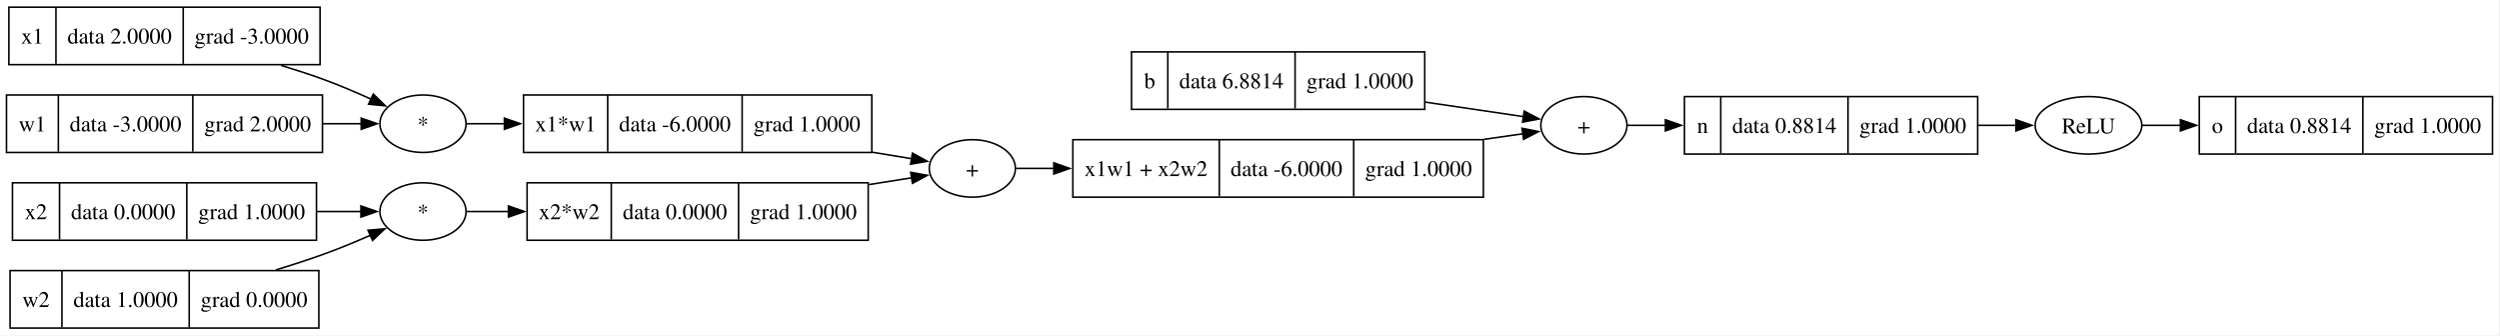
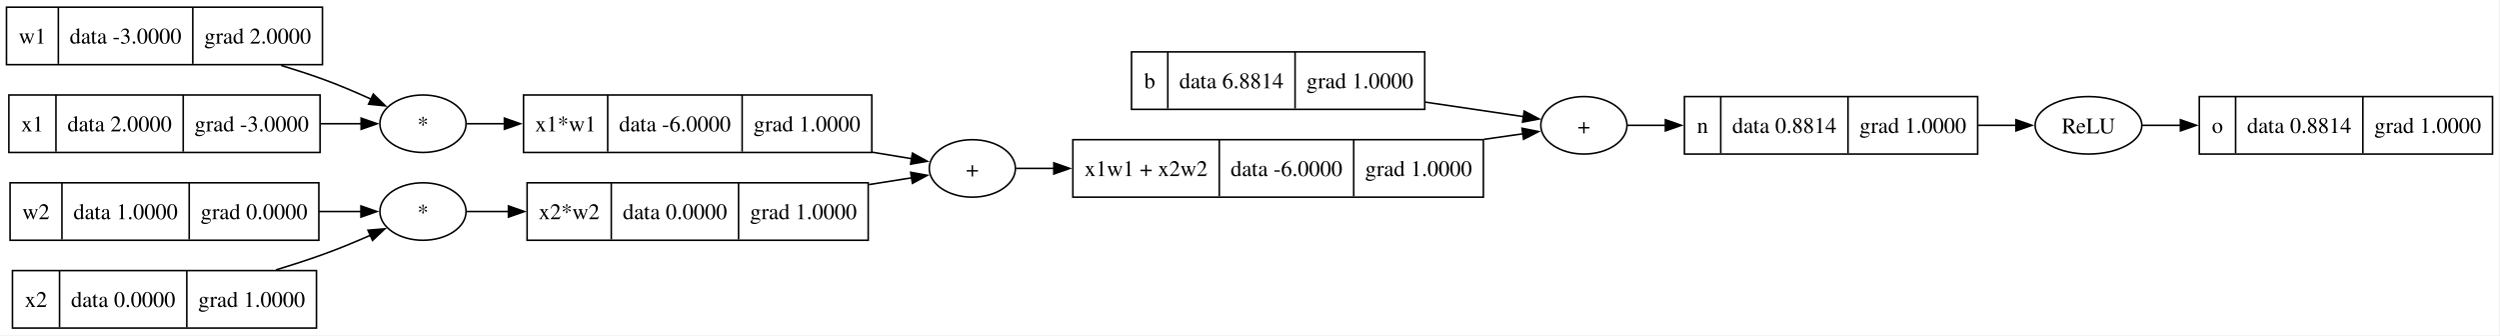
<svg xmlns="http://www.w3.org/2000/svg" width="1566pt" height="210pt" viewBox="0.00 0.00 1565.88 210.00">
  <g id="graph0" class="graph" transform="scale(1 1) rotate(0) translate(4 206)">
    <polygon fill="white" stroke="none" points="-4,4 -4,-206 1561.88,-206 1561.88,4 -4,4" />
    <g id="node1" class="node">
-       <polygon fill="none" stroke="black" points="326.25,-55.5 326.25,-91.5 540,-91.5 540,-55.5 326.25,-55.5" />
-       <text text-anchor="middle" x="352.62" y="-68.7" font-family="Times,serif" font-size="14.00">x2*w2</text>
-       <polyline fill="none" stroke="black" points="379,-56 379,-91.5" />
-       <text text-anchor="middle" x="418.88" y="-68.7" font-family="Times,serif" font-size="14.00">data 0.0000</text>
-       <polyline fill="none" stroke="black" points="458.75,-56 458.75,-91.5" />
-       <text text-anchor="middle" x="499.38" y="-68.7" font-family="Times,serif" font-size="14.00">grad 1.0000</text>
+       <polygon fill="none" stroke="black" points="705,-137.5 705,-173.5 888.75,-173.5 888.75,-137.5 705,-137.5" />
+       <text text-anchor="middle" x="716.38" y="-150.7" font-family="Times,serif" font-size="14.00">b</text>
+       <polyline fill="none" stroke="black" points="727.75,-138 727.75,-173.5" />
+       <text text-anchor="middle" x="767.62" y="-150.7" font-family="Times,serif" font-size="14.00">data 6.8814</text>
+       <polyline fill="none" stroke="black" points="807.5,-138 807.5,-173.5" />
+       <text text-anchor="middle" x="848.12" y="-150.7" font-family="Times,serif" font-size="14.00">grad 1.0000</text>
    </g>
-     <g id="node4" class="node">
-       <ellipse fill="none" stroke="black" cx="605.25" cy="-100.5" rx="27" ry="18" />
-       <text text-anchor="middle" x="605.25" y="-95.45" font-family="Times,serif" font-size="14.00">+</text>
+     <g id="node14" class="node">
+       <ellipse fill="none" stroke="black" cx="988.5" cy="-127.5" rx="27" ry="18" />
+       <text text-anchor="middle" x="988.5" y="-122.45" font-family="Times,serif" font-size="14.00">+</text>
    </g>
-     <g id="edge11" class="edge">
-       <path fill="none" stroke="black" d="M540.42,-90.37C549.89,-91.87 559,-93.32 567.21,-94.62" />
-       <polygon fill="black" stroke="black" points="566.63,-98.07 577.05,-96.18 567.72,-91.16 566.63,-98.07" />
+     <g id="edge9" class="edge">
+       <path fill="none" stroke="black" d="M889.08,-142.03C910.92,-138.81 933.02,-135.54 950.73,-132.93" />
+       <polygon fill="black" stroke="black" points="951.08,-136.42 960.46,-131.49 950.06,-129.49 951.08,-136.42" />
    </g>
    <g id="node2" class="node">
-       <ellipse fill="none" stroke="black" cx="261" cy="-73.5" rx="27" ry="18" />
-       <text text-anchor="middle" x="261" y="-68.45" font-family="Times,serif" font-size="14.00">*</text>
+       <polygon fill="none" stroke="black" points="0,-165.5 0,-201.5 198,-201.5 198,-165.5 0,-165.5" />
+       <text text-anchor="middle" x="16.25" y="-178.7" font-family="Times,serif" font-size="14.00">w1</text>
+       <polyline fill="none" stroke="black" points="32.5,-166 32.5,-201.5" />
+       <text text-anchor="middle" x="74.62" y="-178.7" font-family="Times,serif" font-size="14.00">data -3.0000</text>
+       <polyline fill="none" stroke="black" points="116.75,-166 116.75,-201.5" />
+       <text text-anchor="middle" x="157.38" y="-178.7" font-family="Times,serif" font-size="14.00">grad 2.0000</text>
    </g>
-     <g id="edge1" class="edge">
-       <path fill="none" stroke="black" d="M288.21,-73.5C296,-73.5 305.08,-73.5 314.82,-73.5" />
-       <polygon fill="black" stroke="black" points="314.55,-77 324.55,-73.5 314.55,-70 314.55,-77" />
+     <g id="node8" class="node">
+       <ellipse fill="none" stroke="black" cx="261" cy="-128.5" rx="27" ry="18" />
+       <text text-anchor="middle" x="261" y="-123.45" font-family="Times,serif" font-size="14.00">*</text>
+     </g>
+     <g id="edge6" class="edge">
+       <path fill="none" stroke="black" d="M172.12,-165.01C180.9,-162.35 189.7,-159.5 198,-156.5 208.09,-152.86 218.82,-148.27 228.47,-143.88" />
+       <polygon fill="black" stroke="black" points="229.86,-147.09 237.45,-139.69 226.9,-140.75 229.86,-147.09" />
    </g>
    <g id="node3" class="node">
      <polygon fill="none" stroke="black" points="668.25,-82.5 668.25,-118.5 925.5,-118.5 925.5,-82.5 668.25,-82.5" />
      <text text-anchor="middle" x="714.12" y="-95.7" font-family="Times,serif" font-size="14.00">x1w1 + x2w2</text>
      <polyline fill="none" stroke="black" points="760,-83 760,-118.5" />
      <text text-anchor="middle" x="802.12" y="-95.7" font-family="Times,serif" font-size="14.00">data -6.0000</text>
      <polyline fill="none" stroke="black" points="844.25,-83 844.25,-118.5" />
      <text text-anchor="middle" x="884.88" y="-95.7" font-family="Times,serif" font-size="14.00">grad 1.0000</text>
    </g>
-     <g id="node10" class="node">
-       <ellipse fill="none" stroke="black" cx="988.5" cy="-127.5" rx="27" ry="18" />
-       <text text-anchor="middle" x="988.5" y="-122.45" font-family="Times,serif" font-size="14.00">+</text>
-     </g>
-     <g id="edge12" class="edge">
+     <g id="edge8" class="edge">
      <path fill="none" stroke="black" d="M925.93,-118.73C934.56,-119.96 942.77,-121.13 950.21,-122.19" />
      <polygon fill="black" stroke="black" points="949.71,-125.65 960.1,-123.6 950.69,-118.72 949.71,-125.65" />
    </g>
-     <g id="edge2" class="edge">
+     <g id="node4" class="node">
+       <ellipse fill="none" stroke="black" cx="605.25" cy="-100.5" rx="27" ry="18" />
+       <text text-anchor="middle" x="605.25" y="-95.45" font-family="Times,serif" font-size="14.00">+</text>
+     </g>
+     <g id="edge1" class="edge">
      <path fill="none" stroke="black" d="M632.62,-100.5C639.63,-100.5 647.71,-100.5 656.45,-100.5" />
      <polygon fill="black" stroke="black" points="656.32,-104 666.32,-100.5 656.32,-97 656.32,-104" />
    </g>
    <g id="node5" class="node">
-       <polygon fill="none" stroke="black" points="3.75,-55.5 3.75,-91.5 194.25,-91.5 194.25,-55.5 3.75,-55.5" />
-       <text text-anchor="middle" x="18.5" y="-68.7" font-family="Times,serif" font-size="14.00">x2</text>
-       <polyline fill="none" stroke="black" points="33.25,-56 33.25,-91.5" />
-       <text text-anchor="middle" x="73.12" y="-68.7" font-family="Times,serif" font-size="14.00">data 0.0000</text>
-       <polyline fill="none" stroke="black" points="113,-56 113,-91.5" />
-       <text text-anchor="middle" x="153.62" y="-68.7" font-family="Times,serif" font-size="14.00">grad 1.0000</text>
-     </g>
-     <g id="edge14" class="edge">
-       <path fill="none" stroke="black" d="M194.46,-73.5C204.21,-73.5 213.66,-73.5 222.21,-73.5" />
-       <polygon fill="black" stroke="black" points="222.12,-77 232.12,-73.5 222.12,-70 222.12,-77" />
-     </g>
-     <g id="node6" class="node">
-       <polygon fill="none" stroke="black" points="1.5,-165.5 1.5,-201.5 196.5,-201.5 196.5,-165.5 1.5,-165.5" />
-       <text text-anchor="middle" x="16.25" y="-178.7" font-family="Times,serif" font-size="14.00">x1</text>
-       <polyline fill="none" stroke="black" points="31,-166 31,-201.5" />
-       <text text-anchor="middle" x="70.88" y="-178.7" font-family="Times,serif" font-size="14.00">data 2.0000</text>
-       <polyline fill="none" stroke="black" points="110.75,-166 110.75,-201.5" />
-       <text text-anchor="middle" x="153.62" y="-178.7" font-family="Times,serif" font-size="14.00">grad -3.0000</text>
-     </g>
-     <g id="node14" class="node">
-       <ellipse fill="none" stroke="black" cx="261" cy="-128.5" rx="27" ry="18" />
-       <text text-anchor="middle" x="261" y="-123.45" font-family="Times,serif" font-size="14.00">*</text>
-     </g>
-     <g id="edge6" class="edge">
-       <path fill="none" stroke="black" d="M172.12,-165.01C180.9,-162.35 189.7,-159.5 198,-156.5 208.09,-152.86 218.82,-148.27 228.47,-143.88" />
-       <polygon fill="black" stroke="black" points="229.86,-147.09 237.45,-139.69 226.9,-140.75 229.86,-147.09" />
-     </g>
-     <g id="node7" class="node">
      <polygon fill="none" stroke="black" points="1374.13,-109.5 1374.13,-145.5 1557.88,-145.5 1557.88,-109.5 1374.13,-109.5" />
      <text text-anchor="middle" x="1385.5" y="-122.7" font-family="Times,serif" font-size="14.00">o</text>
      <polyline fill="none" stroke="black" points="1396.88,-110 1396.88,-145.5" />
      <text text-anchor="middle" x="1436.75" y="-122.7" font-family="Times,serif" font-size="14.00">data 0.8814</text>
      <polyline fill="none" stroke="black" points="1476.63,-110 1476.63,-145.5" />
      <text text-anchor="middle" x="1517.25" y="-122.7" font-family="Times,serif" font-size="14.00">grad 1.0000</text>
    </g>
-     <g id="node8" class="node">
+     <g id="node6" class="node">
      <ellipse fill="none" stroke="black" cx="1304.69" cy="-127.5" rx="33.44" ry="18" />
      <text text-anchor="middle" x="1304.69" y="-122.45" font-family="Times,serif" font-size="14.00">ReLU</text>
    </g>
-     <g id="edge3" class="edge">
+     <g id="edge2" class="edge">
      <path fill="none" stroke="black" d="M1338.31,-127.5C1345.65,-127.5 1353.83,-127.5 1362.39,-127.5" />
      <polygon fill="black" stroke="black" points="1362.31,-131 1372.31,-127.5 1362.31,-124 1362.31,-131" />
    </g>
+     <g id="node7" class="node">
+       <polygon fill="none" stroke="black" points="324,-110.5 324,-146.5 542.25,-146.5 542.25,-110.5 324,-110.5" />
+       <text text-anchor="middle" x="350.38" y="-123.7" font-family="Times,serif" font-size="14.00">x1*w1</text>
+       <polyline fill="none" stroke="black" points="376.75,-111 376.75,-146.5" />
+       <text text-anchor="middle" x="418.88" y="-123.7" font-family="Times,serif" font-size="14.00">data -6.0000</text>
+       <polyline fill="none" stroke="black" points="461,-111 461,-146.5" />
+       <text text-anchor="middle" x="501.62" y="-123.7" font-family="Times,serif" font-size="14.00">grad 1.0000</text>
+     </g>
+     <g id="edge14" class="edge">
+       <path fill="none" stroke="black" d="M542.35,-110.69C551.12,-109.24 559.54,-107.86 567.19,-106.6" />
+       <polygon fill="black" stroke="black" points="567.72,-110.06 577.02,-104.98 566.58,-103.15 567.72,-110.06" />
+     </g>
+     <g id="edge3" class="edge">
+       <path fill="none" stroke="black" d="M288.21,-128.5C295.29,-128.5 303.43,-128.5 312.17,-128.5" />
+       <polygon fill="black" stroke="black" points="312.01,-132 322.01,-128.5 312.01,-125 312.01,-132" />
+     </g>
    <g id="node9" class="node">
+       <polygon fill="none" stroke="black" points="1.5,-110.5 1.5,-146.5 196.5,-146.5 196.5,-110.5 1.5,-110.5" />
+       <text text-anchor="middle" x="16.25" y="-123.7" font-family="Times,serif" font-size="14.00">x1</text>
+       <polyline fill="none" stroke="black" points="31,-111 31,-146.5" />
+       <text text-anchor="middle" x="70.88" y="-123.7" font-family="Times,serif" font-size="14.00">data 2.0000</text>
+       <polyline fill="none" stroke="black" points="110.75,-111 110.75,-146.5" />
+       <text text-anchor="middle" x="153.62" y="-123.7" font-family="Times,serif" font-size="14.00">grad -3.0000</text>
+     </g>
+     <g id="edge10" class="edge">
+       <path fill="none" stroke="black" d="M196.76,-128.5C205.77,-128.5 214.47,-128.5 222.4,-128.5" />
+       <polygon fill="black" stroke="black" points="222.25,-132 232.25,-128.5 222.25,-125 222.25,-132" />
+     </g>
+     <g id="node10" class="node">
+       <polygon fill="none" stroke="black" points="326.25,-55.5 326.25,-91.5 540,-91.5 540,-55.5 326.25,-55.5" />
+       <text text-anchor="middle" x="352.62" y="-68.7" font-family="Times,serif" font-size="14.00">x2*w2</text>
+       <polyline fill="none" stroke="black" points="379,-56 379,-91.5" />
+       <text text-anchor="middle" x="418.88" y="-68.7" font-family="Times,serif" font-size="14.00">data 0.0000</text>
+       <polyline fill="none" stroke="black" points="458.75,-56 458.75,-91.5" />
+       <text text-anchor="middle" x="499.38" y="-68.7" font-family="Times,serif" font-size="14.00">grad 1.0000</text>
+     </g>
+     <g id="edge12" class="edge">
+       <path fill="none" stroke="black" d="M540.42,-90.37C549.89,-91.87 559,-93.32 567.21,-94.62" />
+       <polygon fill="black" stroke="black" points="566.63,-98.07 577.05,-96.18 567.72,-91.16 566.63,-98.07" />
+     </g>
+     <g id="node11" class="node">
+       <ellipse fill="none" stroke="black" cx="261" cy="-73.5" rx="27" ry="18" />
+       <text text-anchor="middle" x="261" y="-68.45" font-family="Times,serif" font-size="14.00">*</text>
+     </g>
+     <g id="edge4" class="edge">
+       <path fill="none" stroke="black" d="M288.21,-73.5C296,-73.5 305.08,-73.5 314.82,-73.5" />
+       <polygon fill="black" stroke="black" points="314.55,-77 324.55,-73.5 314.55,-70 314.55,-77" />
+     </g>
+     <g id="node12" class="node">
+       <polygon fill="none" stroke="black" points="2.25,-55.5 2.25,-91.5 195.75,-91.5 195.75,-55.5 2.25,-55.5" />
+       <text text-anchor="middle" x="18.5" y="-68.7" font-family="Times,serif" font-size="14.00">w2</text>
+       <polyline fill="none" stroke="black" points="34.75,-56 34.75,-91.5" />
+       <text text-anchor="middle" x="74.62" y="-68.7" font-family="Times,serif" font-size="14.00">data 1.0000</text>
+       <polyline fill="none" stroke="black" points="114.5,-56 114.5,-91.5" />
+       <text text-anchor="middle" x="155.12" y="-68.7" font-family="Times,serif" font-size="14.00">grad 0.0000</text>
+     </g>
+     <g id="edge13" class="edge">
+       <path fill="none" stroke="black" d="M195.84,-73.5C205.14,-73.5 214.15,-73.5 222.32,-73.5" />
+       <polygon fill="black" stroke="black" points="222.13,-77 232.13,-73.5 222.13,-70 222.13,-77" />
+     </g>
+     <g id="node13" class="node">
      <polygon fill="none" stroke="black" points="1051.5,-109.5 1051.5,-145.5 1235.25,-145.5 1235.25,-109.5 1051.5,-109.5" />
      <text text-anchor="middle" x="1062.88" y="-122.7" font-family="Times,serif" font-size="14.00">n</text>
      <polyline fill="none" stroke="black" points="1074.25,-110 1074.25,-145.5" />
      <text text-anchor="middle" x="1114.12" y="-122.7" font-family="Times,serif" font-size="14.00">data 0.8814</text>
      <polyline fill="none" stroke="black" points="1154,-110 1154,-145.5" />
      <text text-anchor="middle" x="1194.62" y="-122.7" font-family="Times,serif" font-size="14.00">grad 1.0000</text>
    </g>
-     <g id="edge8" class="edge">
+     <g id="edge11" class="edge">
      <path fill="none" stroke="black" d="M1235.66,-127.5C1243.88,-127.5 1251.92,-127.5 1259.44,-127.5" />
      <polygon fill="black" stroke="black" points="1259.25,-131 1269.25,-127.5 1259.25,-124 1259.25,-131" />
    </g>
-     <g id="edge4" class="edge">
+     <g id="edge5" class="edge">
      <path fill="none" stroke="black" d="M1015.78,-127.5C1022.92,-127.5 1031.11,-127.5 1039.82,-127.5" />
      <polygon fill="black" stroke="black" points="1039.56,-131 1049.56,-127.5 1039.56,-124 1039.56,-131" />
    </g>
-     <g id="node11" class="node">
-       <polygon fill="none" stroke="black" points="0,-110.5 0,-146.5 198,-146.5 198,-110.5 0,-110.5" />
-       <text text-anchor="middle" x="16.25" y="-123.7" font-family="Times,serif" font-size="14.00">w1</text>
-       <polyline fill="none" stroke="black" points="32.5,-111 32.5,-146.5" />
-       <text text-anchor="middle" x="74.62" y="-123.7" font-family="Times,serif" font-size="14.00">data -3.0000</text>
-       <polyline fill="none" stroke="black" points="116.75,-111 116.75,-146.5" />
-       <text text-anchor="middle" x="157.38" y="-123.7" font-family="Times,serif" font-size="14.00">grad 2.0000</text>
-     </g>
-     <g id="edge13" class="edge">
-       <path fill="none" stroke="black" d="M198.14,-128.5C206.61,-128.5 214.8,-128.5 222.29,-128.5" />
-       <polygon fill="black" stroke="black" points="222.29,-132 232.29,-128.5 222.29,-125 222.29,-132" />
-     </g>
-     <g id="node12" class="node">
-       <polygon fill="none" stroke="black" points="705,-137.5 705,-173.5 888.75,-173.5 888.75,-137.5 705,-137.5" />
-       <text text-anchor="middle" x="716.38" y="-150.7" font-family="Times,serif" font-size="14.00">b</text>
-       <polyline fill="none" stroke="black" points="727.75,-138 727.75,-173.5" />
-       <text text-anchor="middle" x="767.62" y="-150.7" font-family="Times,serif" font-size="14.00">data 6.8814</text>
-       <polyline fill="none" stroke="black" points="807.5,-138 807.5,-173.5" />
-       <text text-anchor="middle" x="848.12" y="-150.7" font-family="Times,serif" font-size="14.00">grad 1.0000</text>
-     </g>
-     <g id="edge9" class="edge">
-       <path fill="none" stroke="black" d="M889.08,-142.03C910.92,-138.81 933.02,-135.54 950.73,-132.93" />
-       <polygon fill="black" stroke="black" points="951.08,-136.42 960.46,-131.49 950.06,-129.49 951.08,-136.42" />
-     </g>
-     <g id="node13" class="node">
-       <polygon fill="none" stroke="black" points="324,-110.5 324,-146.5 542.25,-146.5 542.25,-110.5 324,-110.5" />
-       <text text-anchor="middle" x="350.38" y="-123.7" font-family="Times,serif" font-size="14.00">x1*w1</text>
-       <polyline fill="none" stroke="black" points="376.75,-111 376.75,-146.5" />
-       <text text-anchor="middle" x="418.88" y="-123.7" font-family="Times,serif" font-size="14.00">data -6.0000</text>
-       <polyline fill="none" stroke="black" points="461,-111 461,-146.5" />
-       <text text-anchor="middle" x="501.62" y="-123.7" font-family="Times,serif" font-size="14.00">grad 1.0000</text>
-     </g>
-     <g id="edge10" class="edge">
-       <path fill="none" stroke="black" d="M542.35,-110.69C551.12,-109.24 559.54,-107.86 567.19,-106.6" />
-       <polygon fill="black" stroke="black" points="567.72,-110.06 577.02,-104.98 566.58,-103.15 567.72,-110.06" />
-     </g>
-     <g id="edge5" class="edge">
-       <path fill="none" stroke="black" d="M288.21,-128.5C295.29,-128.5 303.43,-128.5 312.17,-128.5" />
-       <polygon fill="black" stroke="black" points="312.01,-132 322.01,-128.5 312.01,-125 312.01,-132" />
-     </g>
    <g id="node15" class="node">
-       <polygon fill="none" stroke="black" points="2.25,-0.5 2.25,-36.5 195.75,-36.5 195.75,-0.5 2.25,-0.5" />
-       <text text-anchor="middle" x="18.5" y="-13.7" font-family="Times,serif" font-size="14.00">w2</text>
-       <polyline fill="none" stroke="black" points="34.75,-1 34.75,-36.5" />
-       <text text-anchor="middle" x="74.62" y="-13.7" font-family="Times,serif" font-size="14.00">data 1.0000</text>
-       <polyline fill="none" stroke="black" points="114.5,-1 114.5,-36.5" />
-       <text text-anchor="middle" x="155.12" y="-13.7" font-family="Times,serif" font-size="14.00">grad 0.0000</text>
+       <polygon fill="none" stroke="black" points="3.75,-0.5 3.75,-36.5 194.25,-36.5 194.25,-0.5 3.75,-0.5" />
+       <text text-anchor="middle" x="18.5" y="-13.7" font-family="Times,serif" font-size="14.00">x2</text>
+       <polyline fill="none" stroke="black" points="33.25,-1 33.25,-36.5" />
+       <text text-anchor="middle" x="73.12" y="-13.7" font-family="Times,serif" font-size="14.00">data 0.0000</text>
+       <polyline fill="none" stroke="black" points="113,-1 113,-36.5" />
+       <text text-anchor="middle" x="153.62" y="-13.7" font-family="Times,serif" font-size="14.00">grad 1.0000</text>
    </g>
    <g id="edge7" class="edge">
      <path fill="none" stroke="black" d="M168.91,-36.94C178.74,-39.93 188.67,-43.15 198,-46.5 207.96,-50.07 218.58,-54.47 228.18,-58.68" />
      <polygon fill="black" stroke="black" points="226.54,-61.78 237.1,-62.67 229.4,-55.39 226.54,-61.78" />
    </g>
  </g>
</svg>
